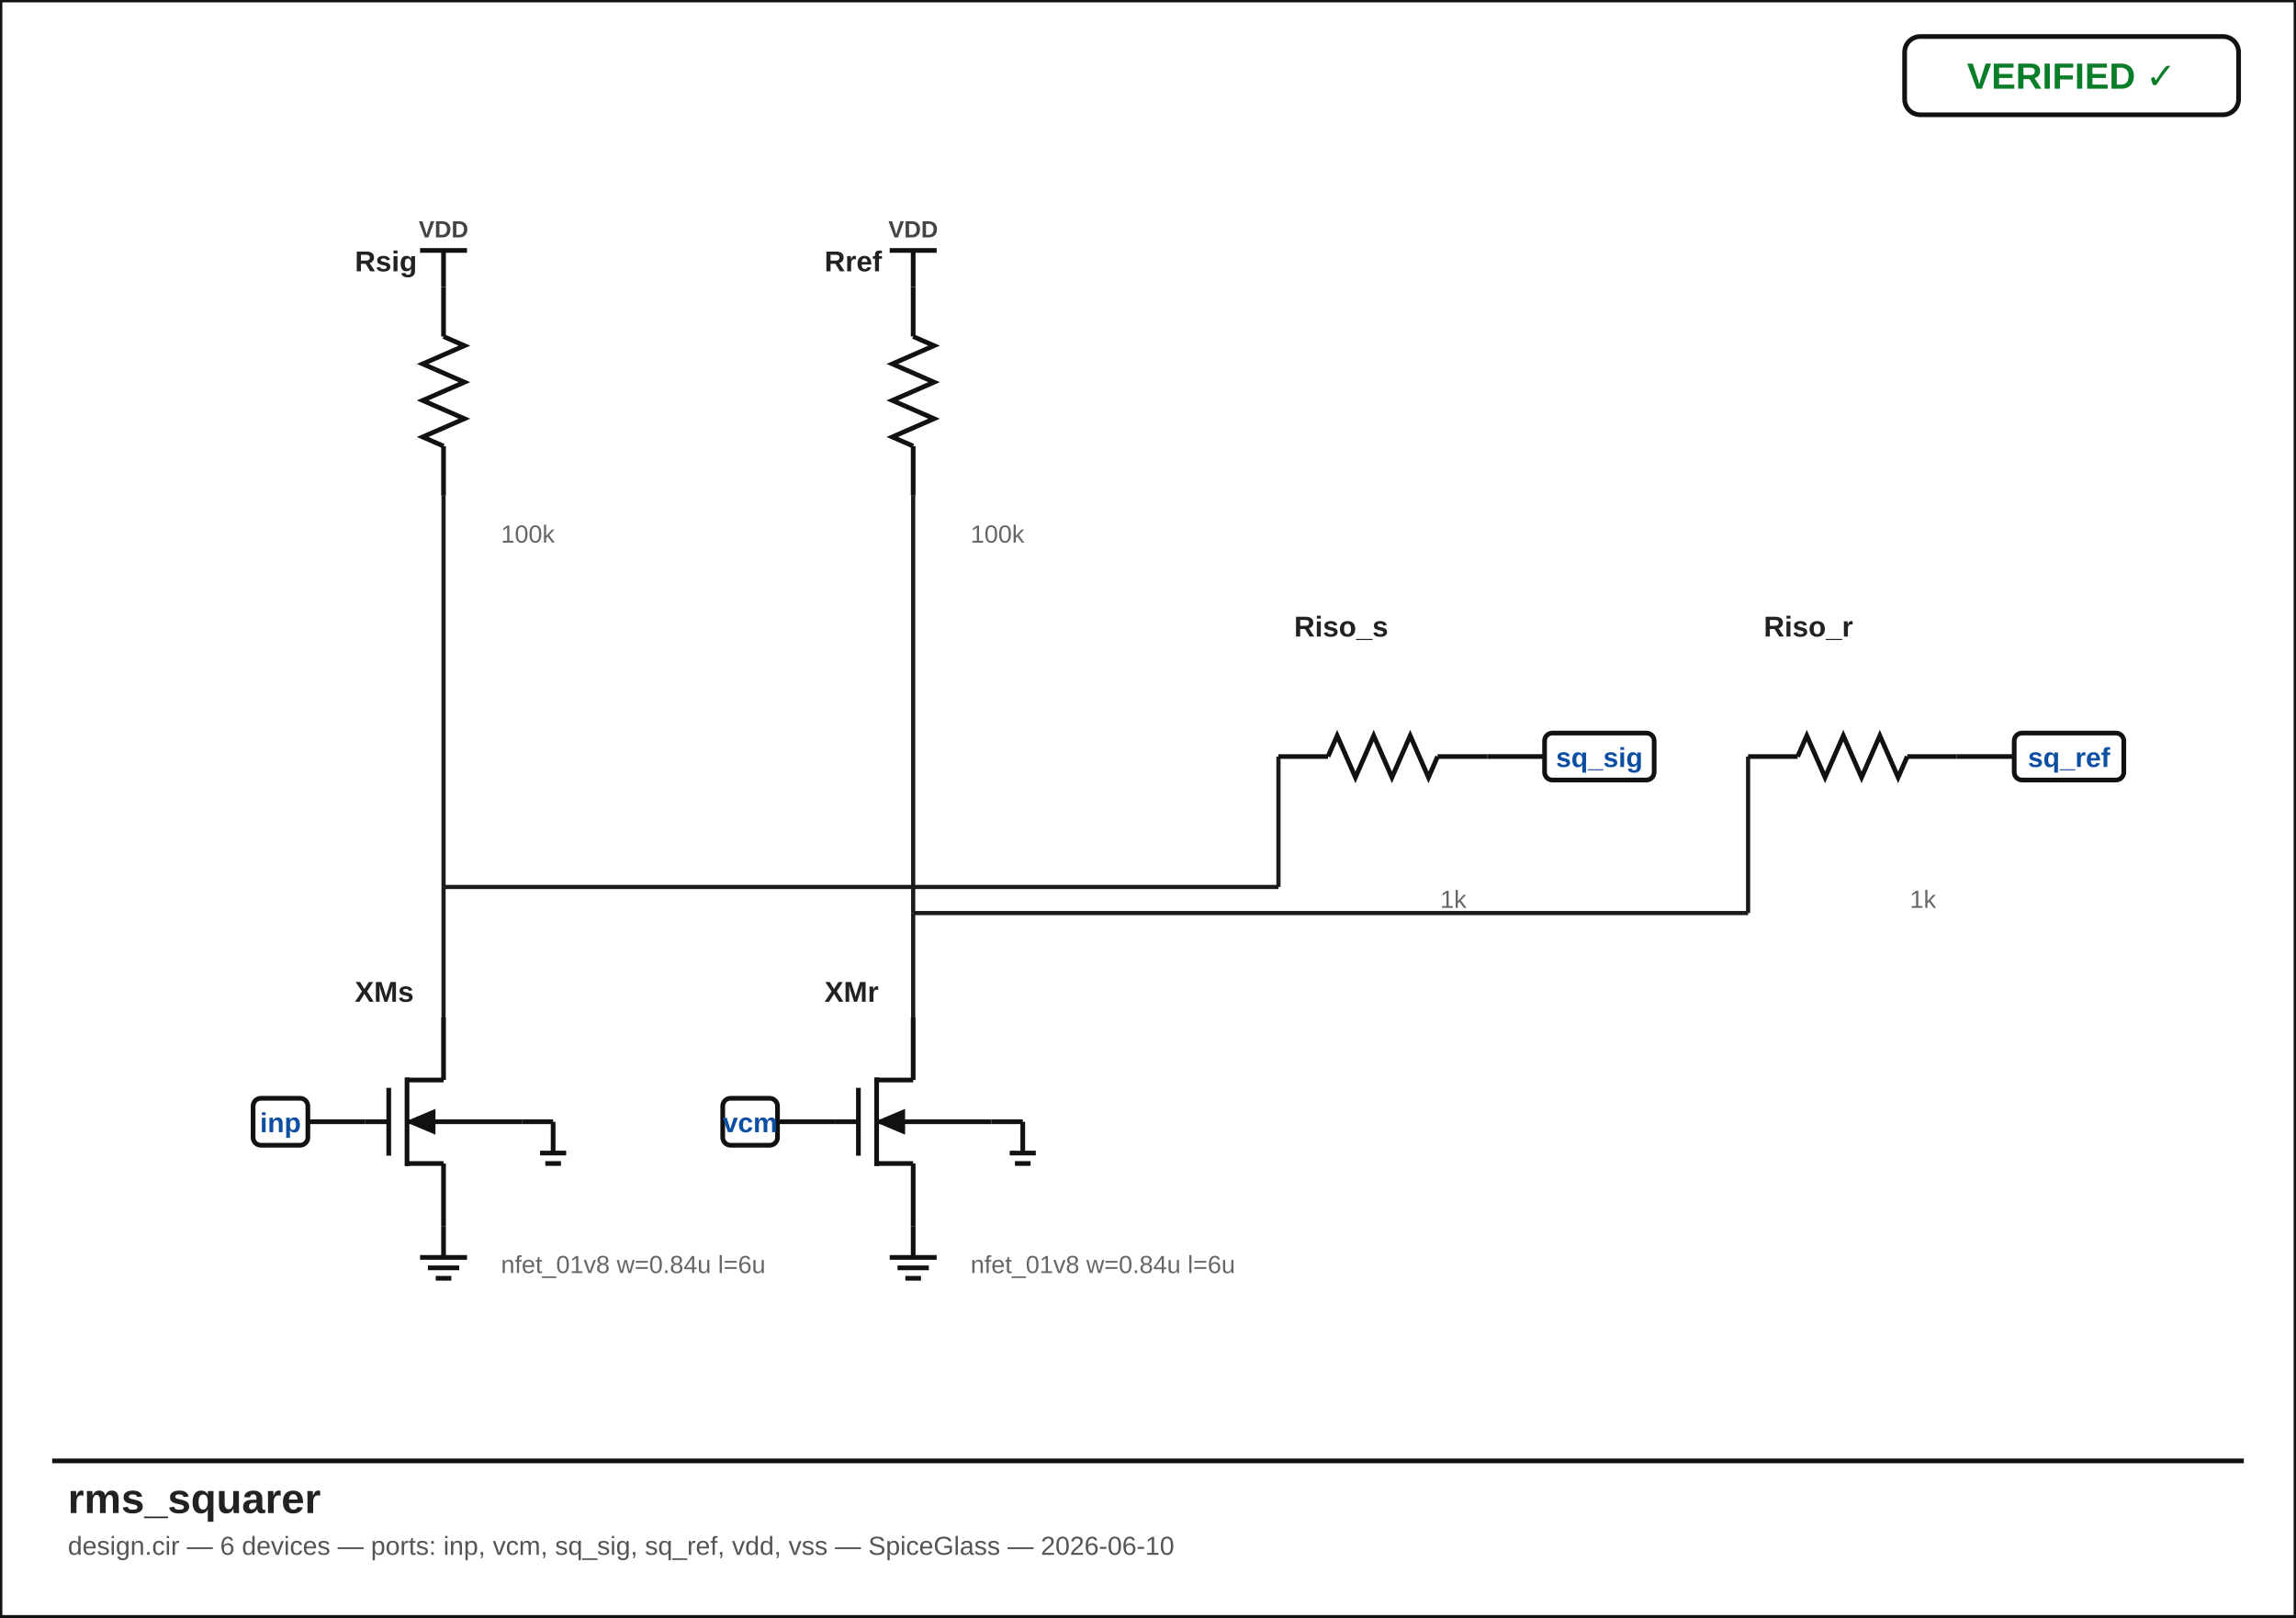
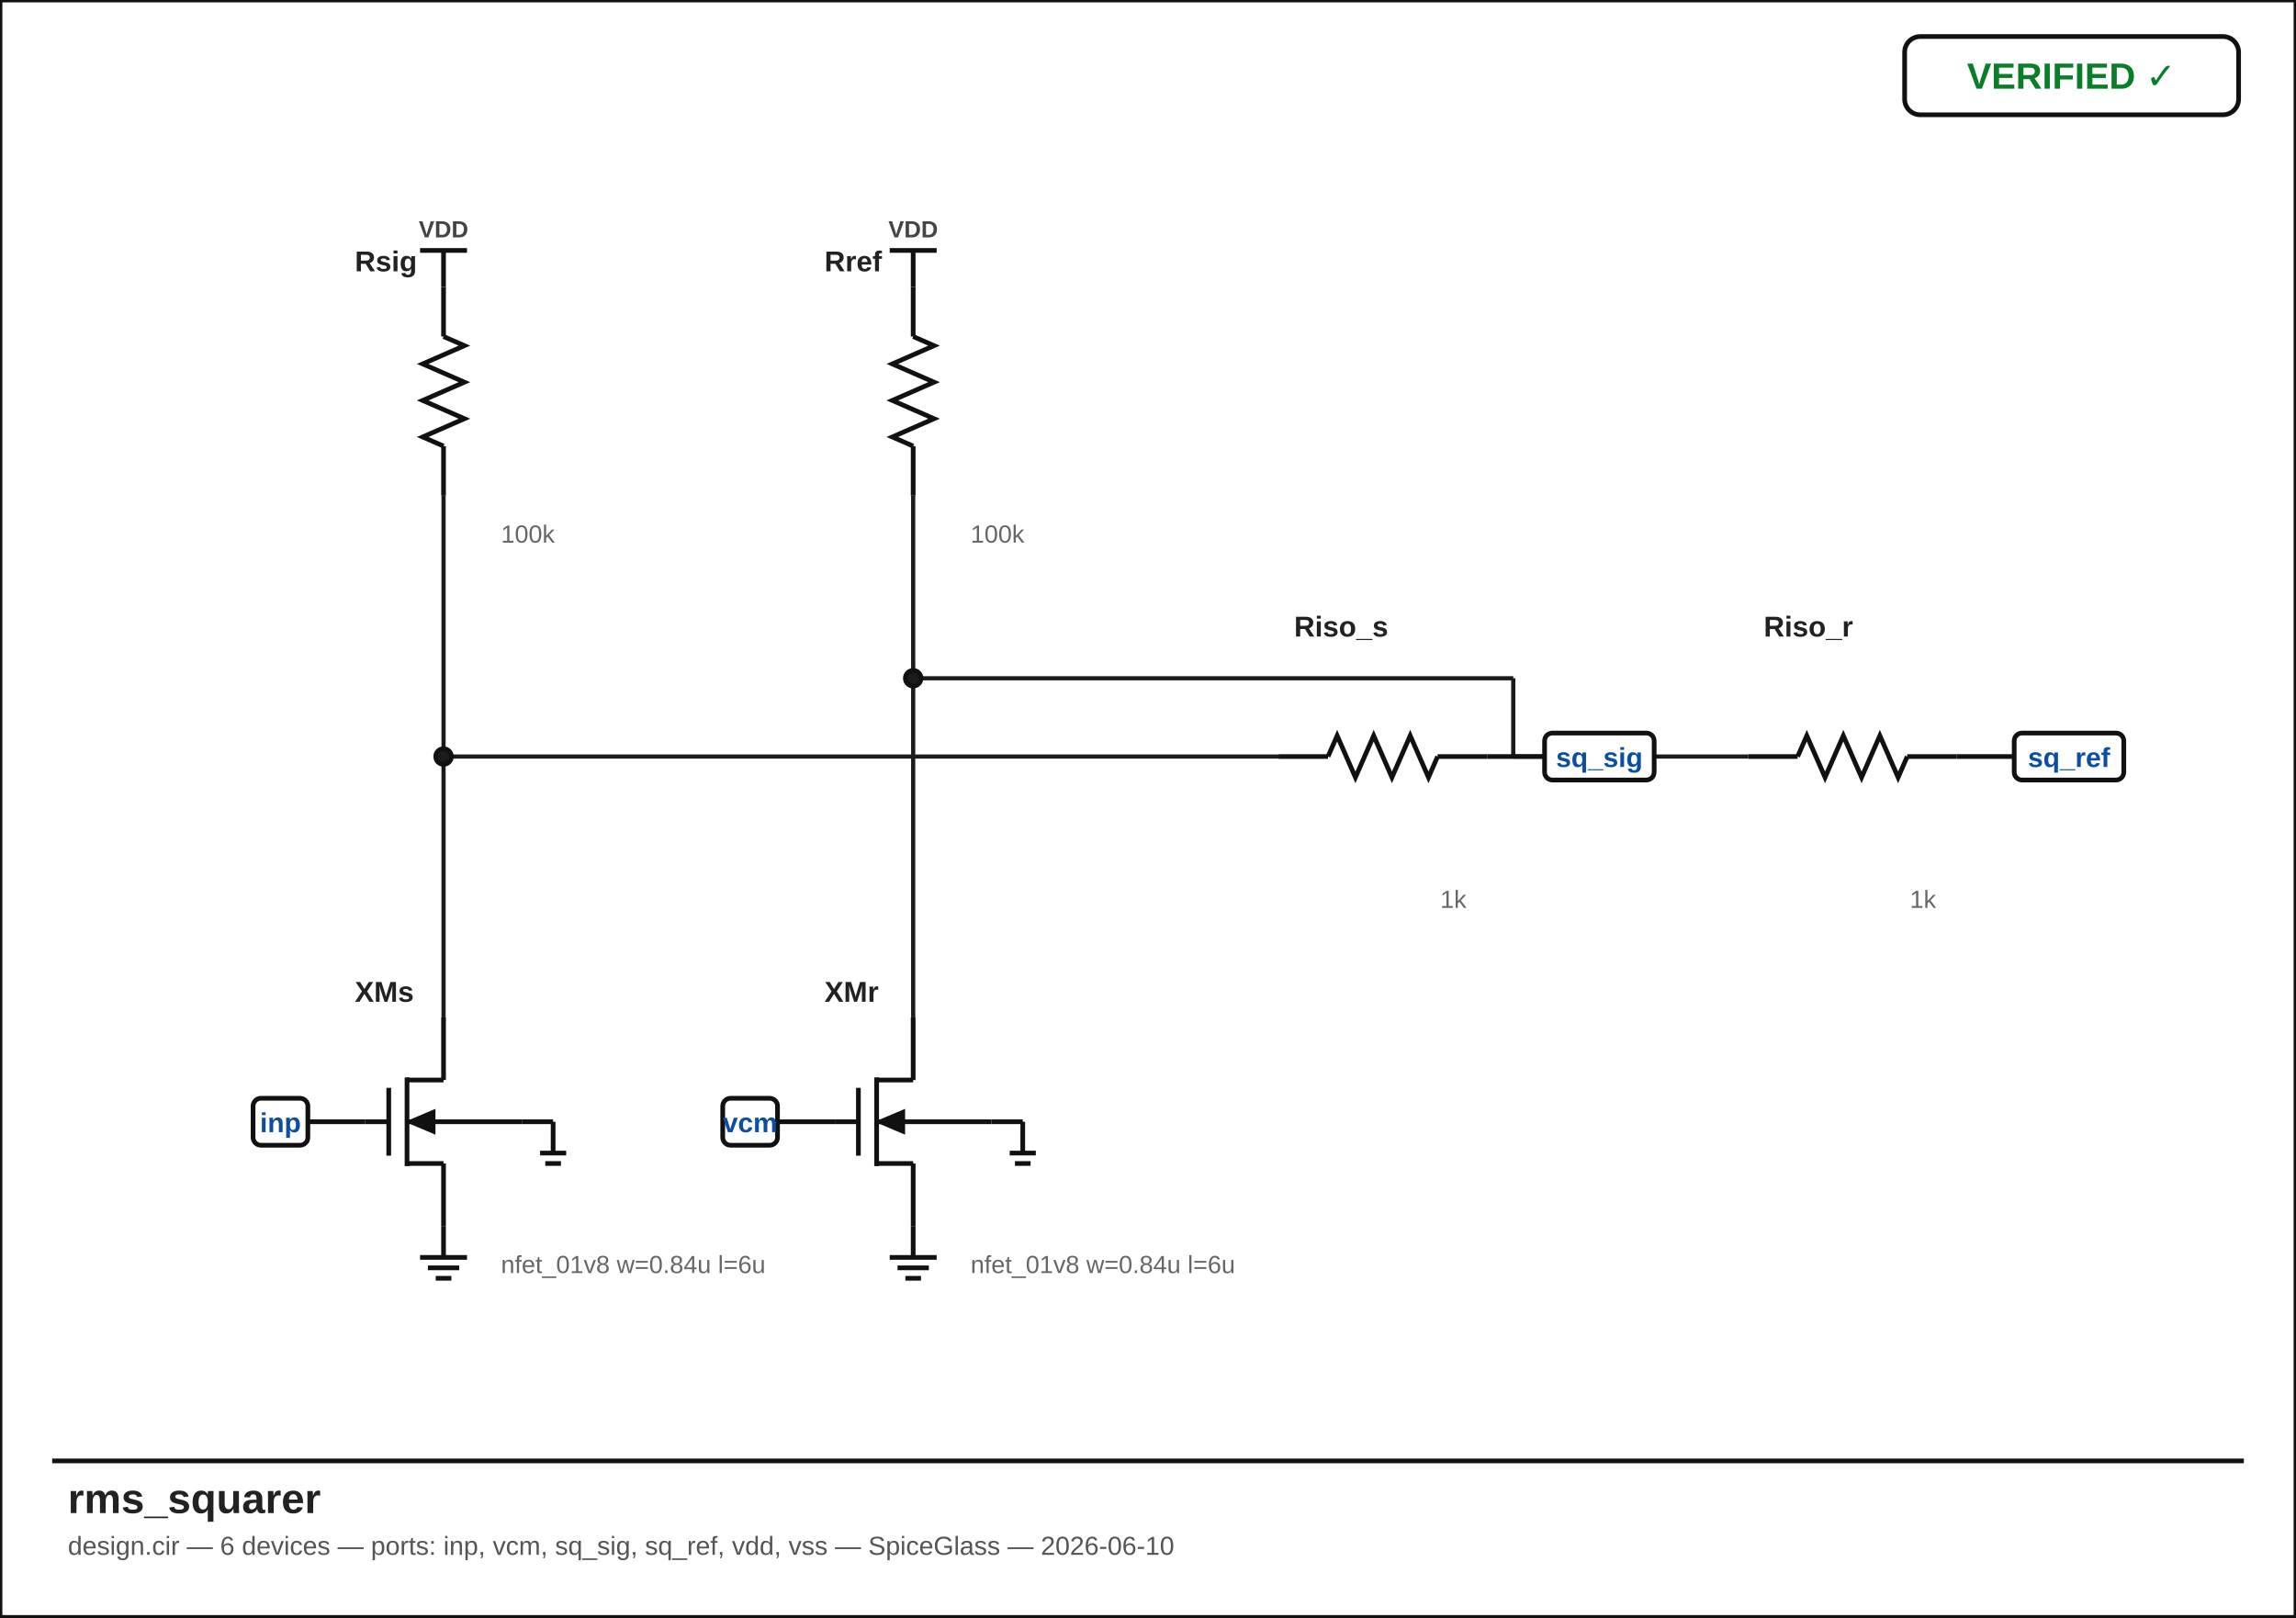
<svg xmlns="http://www.w3.org/2000/svg" width="880" height="620" viewBox="0 0 880 620" font-family="Segoe UI, Arial, sans-serif">
  <style>
 line, polyline, path, rect, circle { stroke: #111111; stroke-width: 1.8; }
 .wire { stroke: #1b1b1b; stroke-width: 1.6; }
 text { stroke: none; fill: #222; font-size: 11px; }
 .name { font-weight: 600; font-size: 11px; }
 .param { fill: #666; font-size: 9.5px; }
 .pin { font-size: 9px; fill: #333; }
 .sym { font-size: 11px; font-weight: 700; }
 .boxmodel { font-size: 9.5px; fill: #555; font-style: italic; }
 .rail { font-size: 9px; fill: #444444; font-weight: 600; }
 .netlabel { font-size: 10.5px; fill: #a14d00; font-style: italic; }
 .port { font-size: 10.5px; fill: #0b4ea2; font-weight: 700; }
 .sectitle { font-size: 11px; fill: #8a7340; font-weight: 600; }
 .title { font-size: 16px; font-weight: 700; }
 .meta { font-size: 10px; fill: #555; }
</style>
  <rect x="0" y="0" width="880" height="620" fill="white" stroke="none" />
-   <line class="wire" x1="170" y1="390" x2="170" y2="340" />
-   <line class="wire" x1="170" y1="190" x2="170" y2="340" />
-   <line class="wire" x1="490" y1="290" x2="490" y2="340" />
-   <line class="wire" x1="170" y1="340" x2="490" y2="340" />
-   <line class="wire" x1="350" y1="390" x2="350" y2="350" />
-   <line class="wire" x1="350" y1="190" x2="350" y2="350" />
-   <line class="wire" x1="670" y1="290" x2="670" y2="350" />
-   <line class="wire" x1="350" y1="350" x2="670" y2="350" />
+   <line class="wire" x1="350" y1="390" x2="350" y2="190" stroke="#1b1b1b" stroke-width="1.6" />
+   <line class="wire" x1="670" y1="290" x2="580" y2="290" stroke="#1b1b1b" stroke-width="1.6" />
+   <line class="wire" x1="580" y1="290" x2="580" y2="260" stroke="#1b1b1b" stroke-width="1.6" />
+   <line class="wire" x1="580" y1="260" x2="350" y2="260" stroke="#1b1b1b" stroke-width="1.6" />
+   <line class="wire" x1="170" y1="390" x2="170" y2="190" stroke="#1b1b1b" stroke-width="1.6" />
+   <line class="wire" x1="490" y1="290" x2="170" y2="290" stroke="#1b1b1b" stroke-width="1.6" />
+   <circle cx="350" cy="260" r="3" fill="#1b1b1b" stroke="none" />
+   <circle cx="170" cy="290" r="3" fill="#1b1b1b" stroke="none" />
  <line x1="140" y1="430" x2="118" y2="430" />
  <rect x="97" y="421" width="21" height="18" rx="3" fill="white" stroke="#0b4ea2" stroke-width="1.4" />
  <text x="107.5" y="434" text-anchor="middle" class="port">inp</text>
  <line x1="170" y1="470" x2="170" y2="482" />
  <line x1="161" y1="482" x2="179" y2="482" stroke-width="2" />
  <line x1="164" y1="486" x2="176" y2="486" stroke-width="2" />
  <line x1="167" y1="490" x2="173" y2="490" stroke-width="2" />
  <line x1="200" y1="430" x2="212" y2="430" />
  <line x1="212" y1="430" x2="212" y2="442" />
  <line x1="207" y1="442" x2="217" y2="442" stroke-width="2" />
  <line x1="209" y1="446" x2="215" y2="446" stroke-width="2" />
  <line x1="350" y1="470" x2="350" y2="482" />
  <line x1="341" y1="482" x2="359" y2="482" stroke-width="2" />
  <line x1="344" y1="486" x2="356" y2="486" stroke-width="2" />
  <line x1="347" y1="490" x2="353" y2="490" stroke-width="2" />
  <line x1="380" y1="430" x2="392" y2="430" />
  <line x1="392" y1="430" x2="392" y2="442" />
  <line x1="387" y1="442" x2="397" y2="442" stroke-width="2" />
  <line x1="389" y1="446" x2="395" y2="446" stroke-width="2" />
  <line x1="320" y1="430" x2="298" y2="430" />
  <rect x="277" y="421" width="21" height="18" rx="3" fill="white" stroke="#0b4ea2" stroke-width="1.4" />
  <text x="287.5" y="434" text-anchor="middle" class="port">vcm</text>
  <line x1="170" y1="110" x2="170" y2="96" />
  <line x1="161" y1="96" x2="179" y2="96" stroke-width="2.4" />
  <text x="170" y="91" text-anchor="middle" class="rail">VDD</text>
  <line x1="350" y1="110" x2="350" y2="96" />
  <line x1="341" y1="96" x2="359" y2="96" stroke-width="2.4" />
  <text x="350" y="91" text-anchor="middle" class="rail">VDD</text>
  <line x1="570" y1="290" x2="592" y2="290" />
  <rect x="592" y="281" width="42" height="18" rx="3" fill="white" stroke="#0b4ea2" stroke-width="1.4" />
  <text x="613.0" y="294" text-anchor="middle" class="port">sq_sig</text>
  <line x1="750" y1="290" x2="772" y2="290" />
  <rect x="772" y="281" width="42" height="18" rx="3" fill="white" stroke="#0b4ea2" stroke-width="1.4" />
  <text x="793.0" y="294" text-anchor="middle" class="port">sq_ref</text>
  <g transform="translate(170 430)" fill="none">
    <line x1="0" y1="-40" x2="0" y2="-16" />
    <line x1="0" y1="-16" x2="-14" y2="-16" />
    <line x1="0" y1="40" x2="0" y2="16" />
    <line x1="0" y1="16" x2="-14" y2="16" />
    <line x1="-14" y1="-17" x2="-14" y2="17" stroke-width="2.6" />
    <line x1="-21" y1="-13" x2="-21" y2="13" stroke-width="2.6" />
    <line x1="-30" y1="0" x2="-21" y2="0" />
    <line x1="-14" y1="0" x2="30" y2="0" />
    <path d="M -12.5 0 L -4 -3.6 L -4 3.6 Z" fill="#111111" stroke="none" />
  </g>
  <text x="136" y="384" class="name">XMs</text>
  <text x="192" y="488" class="param" text-anchor="start">nfet_01v8  w=0.84u  l=6u</text>
  <g transform="translate(350 430)" fill="none">
    <line x1="0" y1="-40" x2="0" y2="-16" />
    <line x1="0" y1="-16" x2="-14" y2="-16" />
    <line x1="0" y1="40" x2="0" y2="16" />
    <line x1="0" y1="16" x2="-14" y2="16" />
    <line x1="-14" y1="-17" x2="-14" y2="17" stroke-width="2.6" />
    <line x1="-21" y1="-13" x2="-21" y2="13" stroke-width="2.6" />
    <line x1="-30" y1="0" x2="-21" y2="0" />
    <line x1="-14" y1="0" x2="30" y2="0" />
    <path d="M -12.5 0 L -4 -3.6 L -4 3.6 Z" fill="#111111" stroke="none" />
  </g>
  <text x="316" y="384" class="name">XMr</text>
  <text x="372" y="488" class="param" text-anchor="start">nfet_01v8  w=0.84u  l=6u</text>
  <g transform="translate(170 150)" fill="none">
    <line x1="0" y1="-40" x2="0" y2="-21" />
    <line x1="0" y1="21" x2="0" y2="40" />
    <polyline points="0,-21 8,-17.5 -8,-10.5 8,-3.5 -8,3.5 8,10.5 -8,17.5 0,21" fill="none" stroke-width="2" />
  </g>
  <text x="136" y="104" class="name">Rsig</text>
  <text x="192" y="208" class="param" text-anchor="start">100k</text>
  <g transform="translate(350 150)" fill="none">
    <line x1="0" y1="-40" x2="0" y2="-21" />
    <line x1="0" y1="21" x2="0" y2="40" />
    <polyline points="0,-21 8,-17.5 -8,-10.5 8,-3.5 -8,3.5 8,10.5 -8,17.5 0,21" fill="none" stroke-width="2" />
  </g>
  <text x="316" y="104" class="name">Rref</text>
  <text x="372" y="208" class="param" text-anchor="start">100k</text>
  <g transform="translate(530 290) rotate(-90)" fill="none">
    <line x1="0" y1="-40" x2="0" y2="-21" />
    <line x1="0" y1="21" x2="0" y2="40" />
    <polyline points="0,-21 8,-17.5 -8,-10.5 8,-3.5 -8,3.5 8,10.5 -8,17.5 0,21" fill="none" stroke-width="2" />
  </g>
  <text x="496" y="244" class="name">Riso_s</text>
  <text x="552" y="348" class="param" text-anchor="start">1k</text>
  <g transform="translate(710 290) rotate(-90)" fill="none">
    <line x1="0" y1="-40" x2="0" y2="-21" />
    <line x1="0" y1="21" x2="0" y2="40" />
    <polyline points="0,-21 8,-17.5 -8,-10.5 8,-3.5 -8,3.5 8,10.5 -8,17.5 0,21" fill="none" stroke-width="2" />
  </g>
  <text x="676" y="244" class="name">Riso_r</text>
  <text x="732" y="348" class="param" text-anchor="start">1k</text>
  <line x1="20" y1="560" x2="860" y2="560" stroke="#999" stroke-width="1" />
  <text x="26" y="580" class="title">rms_squarer</text>
  <text x="26" y="596" class="meta">design.cir — 6 devices — ports: inp, vcm, sq_sig, sq_ref, vdd, vss — SpiceGlass — 2026-06-10</text>
  <rect x="730" y="14" width="128" height="30" rx="6" fill="none" stroke="#0a7d28" stroke-width="2.4" />
  <text x="794" y="34" text-anchor="middle" style="fill:#0a7d28;font-weight:800;font-size:14px">VERIFIED ✓</text>
</svg>
